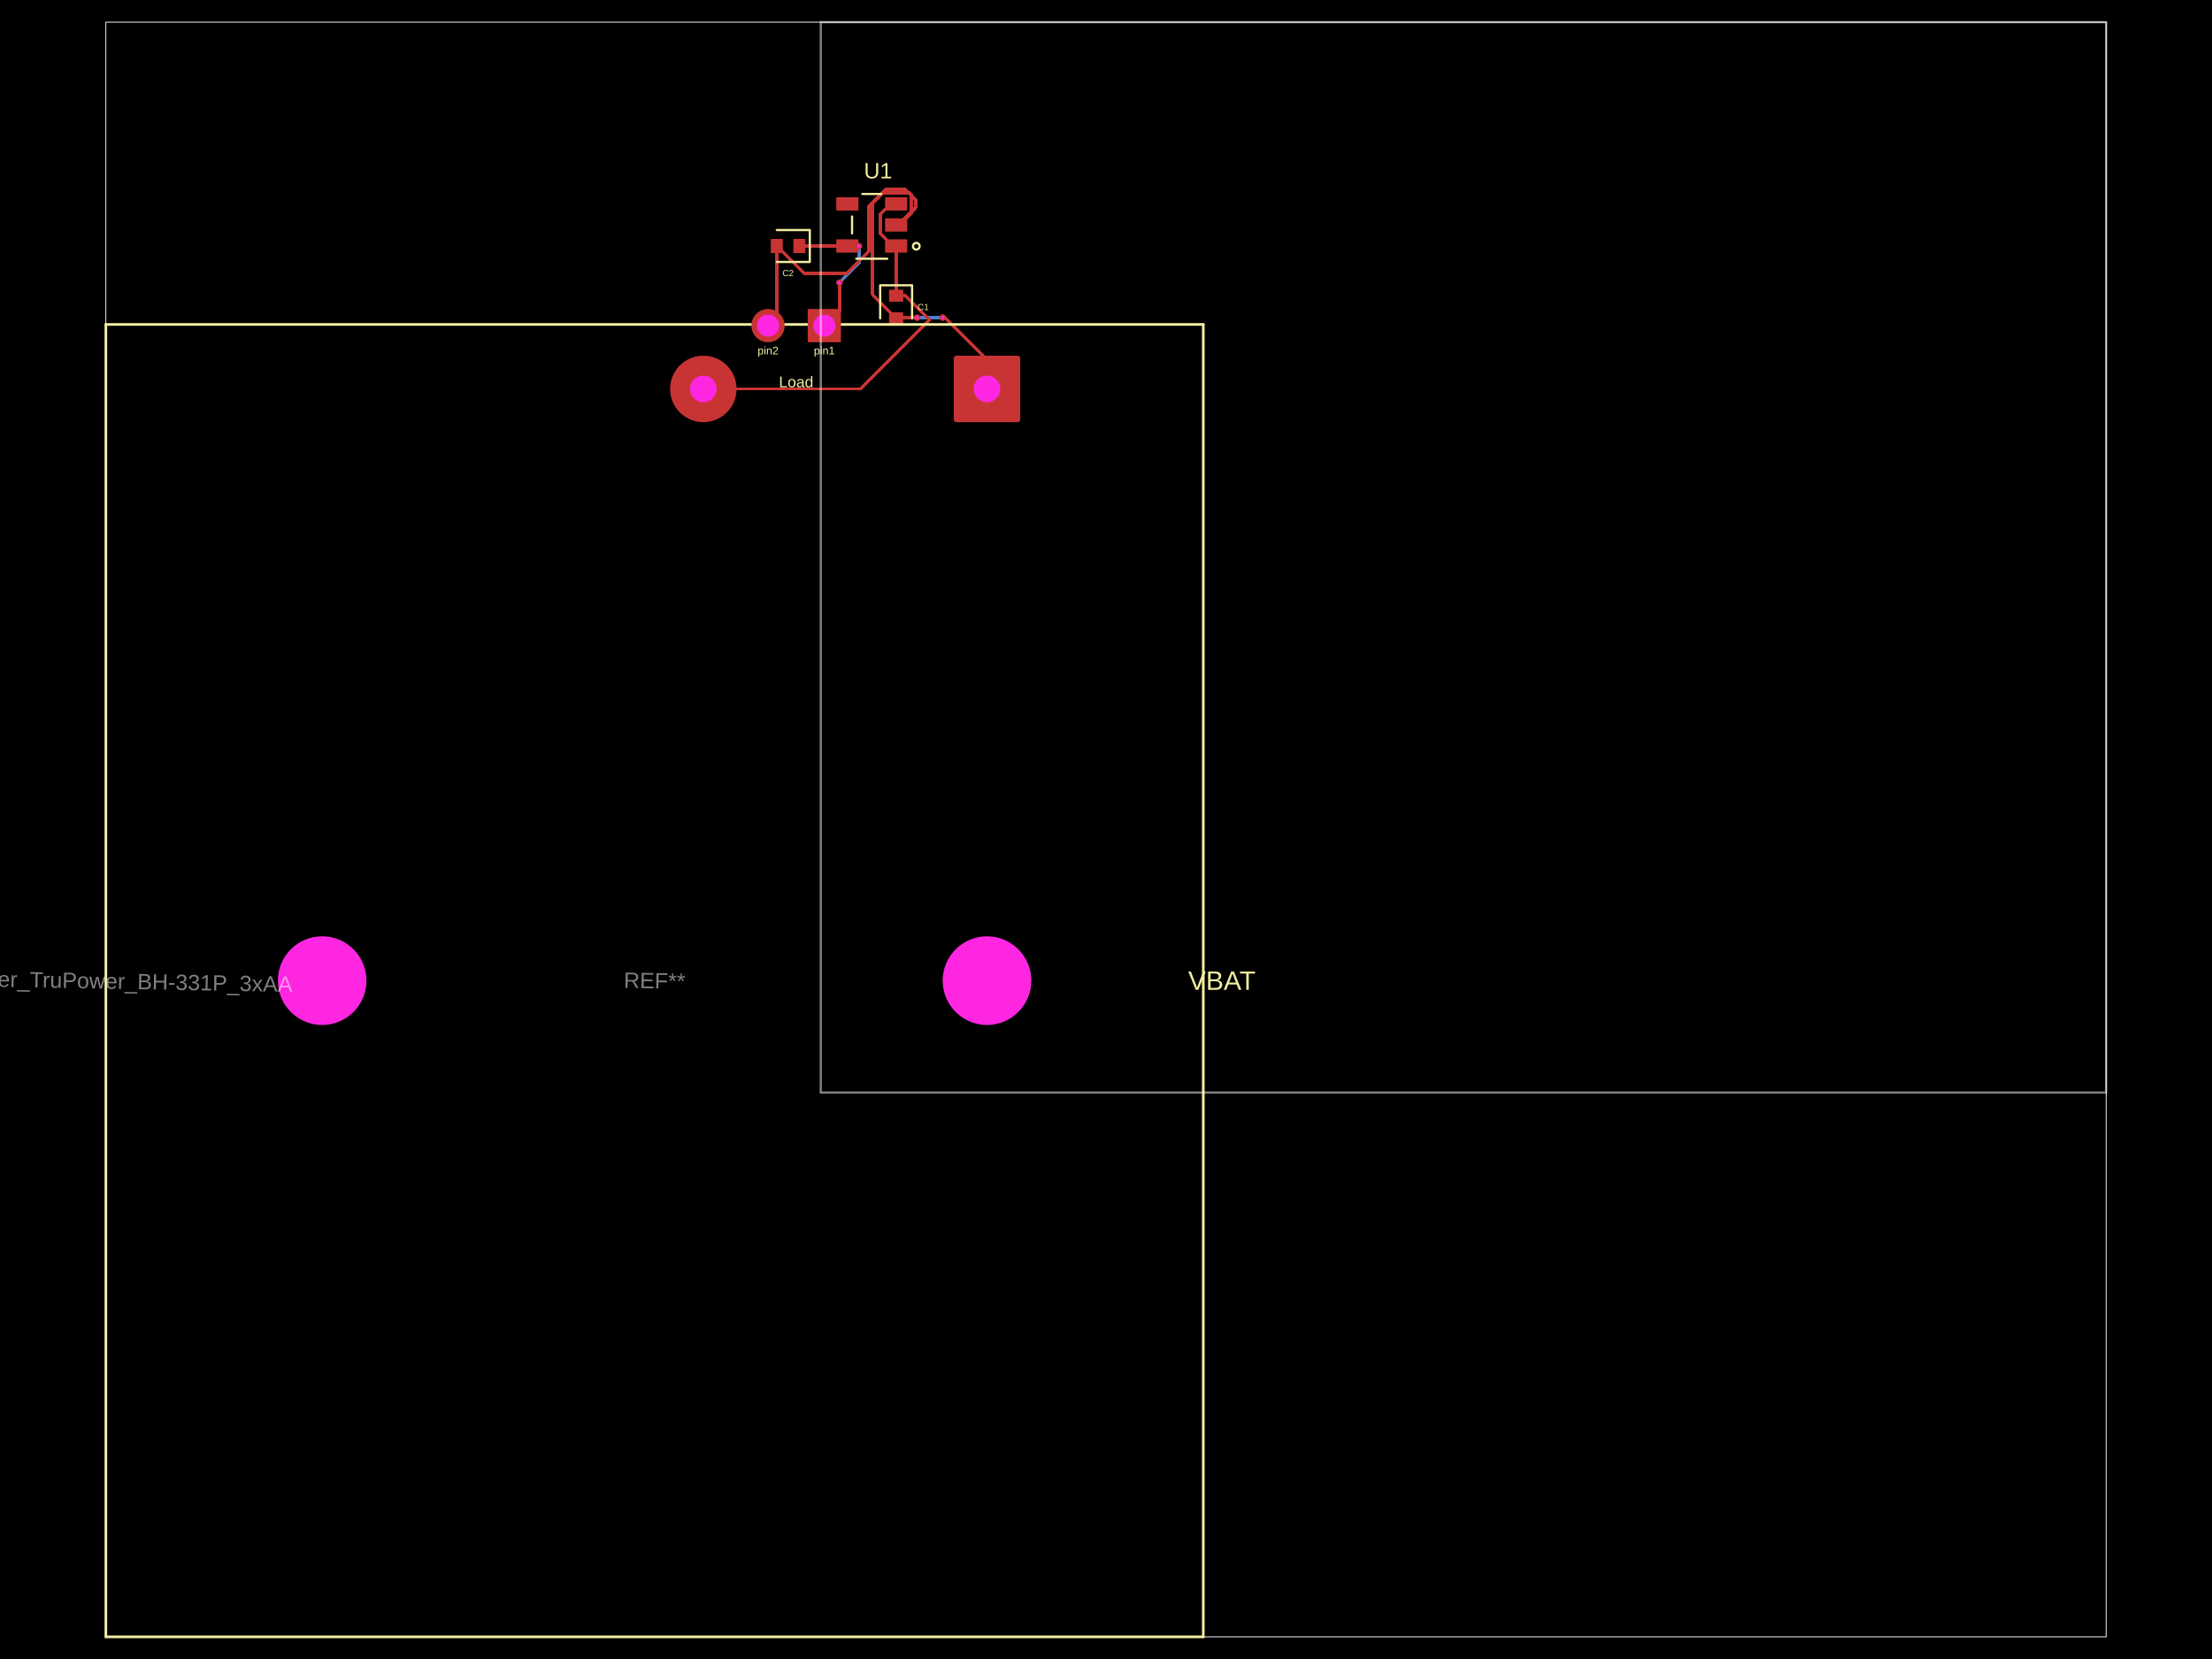
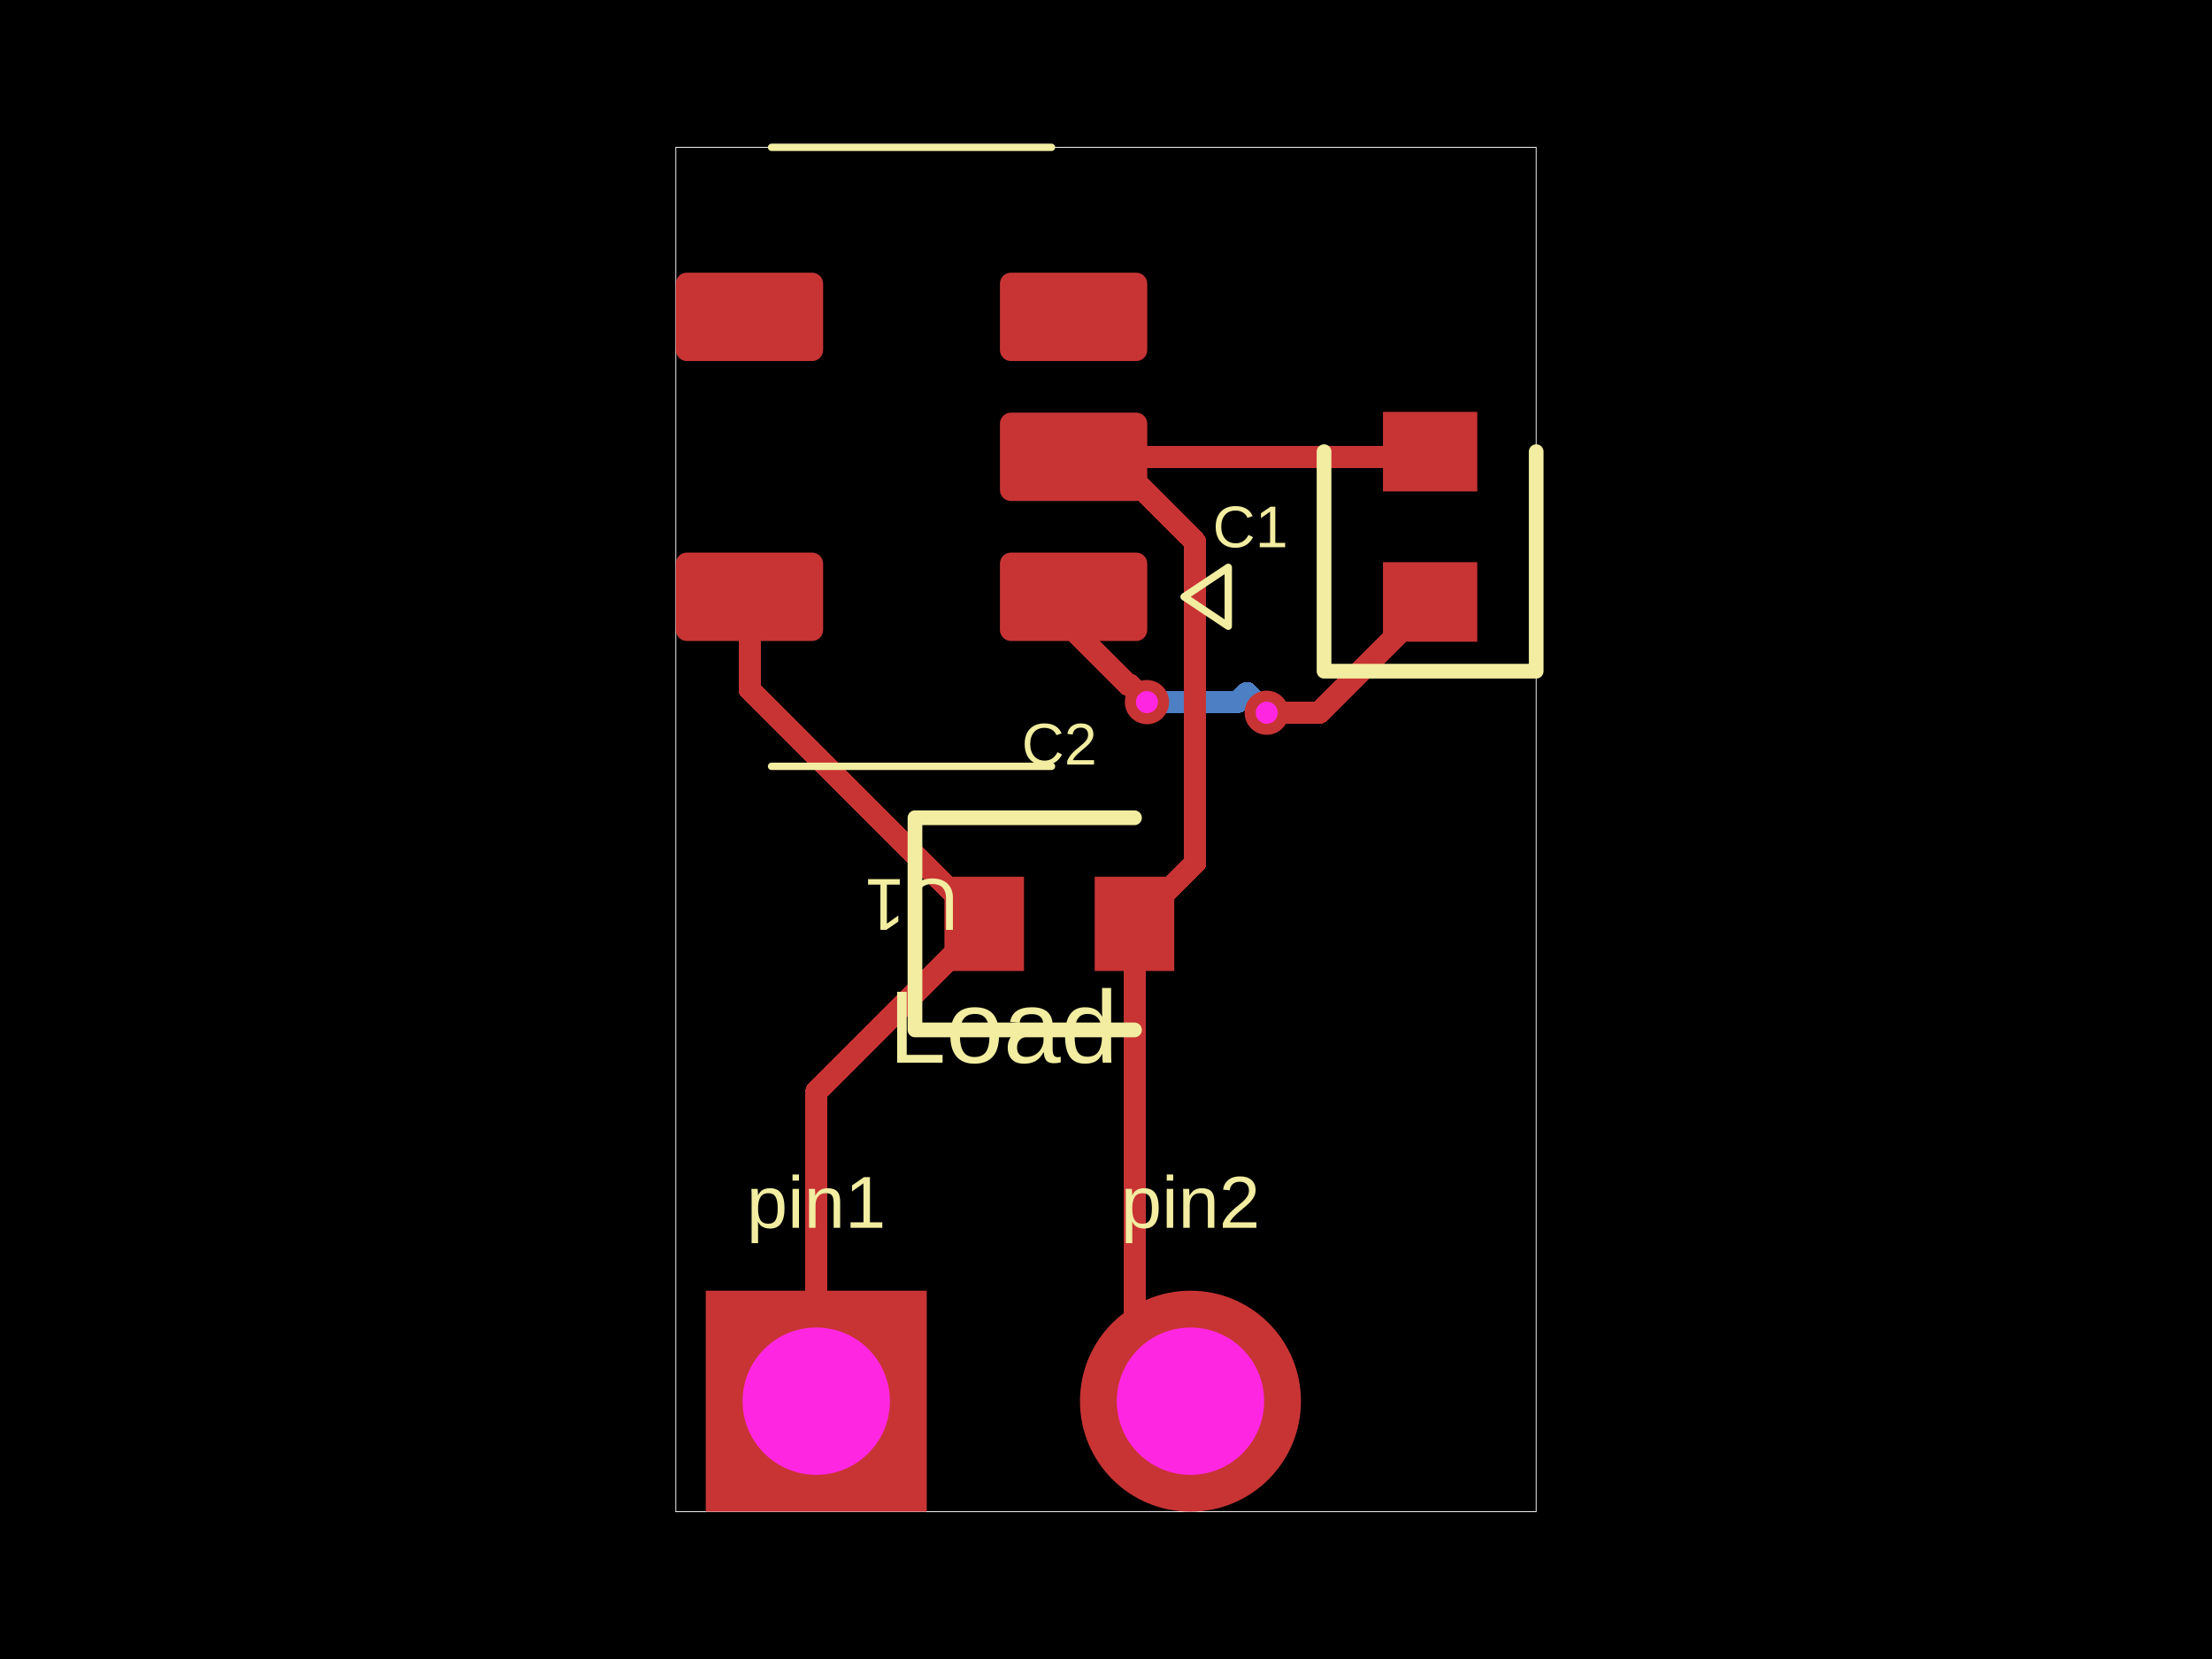
<svg xmlns="http://www.w3.org/2000/svg" width="800" height="600">
  <style />
  <rect class="boundary" x="0" y="0" fill="#000" width="800" height="600" data-type="pcb_background" data-pcb-layer="global" />
-   <rect class="pcb-boundary" fill="none" stroke="#fff" stroke-width="0.3" x="38.285" y="8.015" width="723.43" height="583.97" data-type="pcb_boundary" data-pcb-layer="global" />
-   <path class="pcb-trace" stroke="rgb(77, 127, 196)" fill="none" d="M 340.962 114.87 L 333.072 114.87" stroke-width="1.202" stroke-linecap="round" stroke-linejoin="round" shape-rendering="crispEdges" data-type="pcb_trace" data-pcb-layer="bottom" />
-   <path class="pcb-trace" stroke="rgb(77, 127, 196)" fill="none" d="M 333.072 114.87 L 332.989 114.953" stroke-width="1.202" stroke-linecap="round" stroke-linejoin="round" shape-rendering="crispEdges" data-type="pcb_trace" data-pcb-layer="bottom" />
-   <path class="pcb-trace" stroke="rgb(77, 127, 196)" fill="none" d="M 332.989 114.953 L 331.747 114.953" stroke-width="1.202" stroke-linecap="round" stroke-linejoin="round" shape-rendering="crispEdges" data-type="pcb_trace" data-pcb-layer="bottom" />
-   <path class="pcb-trace" stroke="rgb(77, 127, 196)" fill="none" d="M 331.747 114.953 L 331.68 114.886" stroke-width="1.202" stroke-linecap="round" stroke-linejoin="round" shape-rendering="crispEdges" data-type="pcb_trace" data-pcb-layer="bottom" />
-   <path class="pcb-trace" stroke="rgb(77, 127, 196)" fill="none" d="M 310.665 89.03 L 310.665 95.17" stroke-width="1.202" stroke-linecap="round" stroke-linejoin="round" shape-rendering="crispEdges" data-type="pcb_trace" data-pcb-layer="bottom" />
-   <path class="pcb-trace" stroke="rgb(77, 127, 196)" fill="none" d="M 310.665 95.17 L 303.685 102.149" stroke-width="1.202" stroke-linecap="round" stroke-linejoin="round" shape-rendering="crispEdges" data-type="pcb_trace" data-pcb-layer="bottom" />
-   <path class="pcb-trace" stroke="rgb(77, 127, 196)" fill="none" d="M 303.685 102.149 L 303.596 102.239" stroke-width="1.202" stroke-linecap="round" stroke-linejoin="round" shape-rendering="crispEdges" data-type="pcb_trace" data-pcb-layer="bottom" />
-   <rect class="pcb-pad" fill="rgb(200, 52, 52)" x="320.091" y="78.948" width="8.015" height="4.809" data-type="pcb_smtpad" data-pcb-layer="top" />
-   <rect class="pcb-pad" fill="rgb(200, 52, 52)" x="320.091" y="71.334" width="8.015" height="4.809" data-type="pcb_smtpad" data-pcb-layer="top" />
-   <rect class="pcb-pad" fill="rgb(200, 52, 52)" x="320.091" y="86.56" width="8.015" height="4.809" data-type="pcb_smtpad" data-pcb-layer="top" />
-   <rect class="pcb-pad" fill="rgb(200, 52, 52)" x="302.457" y="71.332" width="8.015" height="4.809" data-type="pcb_smtpad" data-pcb-layer="top" />
-   <rect class="pcb-pad" fill="rgb(200, 52, 52)" x="302.457" y="86.562" width="8.015" height="4.809" data-type="pcb_smtpad" data-pcb-layer="top" />
-   <rect class="pcb-pad" fill="rgb(200, 52, 52)" x="321.534" y="104.78" width="5.13" height="4.328" data-type="pcb_smtpad" data-pcb-layer="top" />
-   <rect class="pcb-pad" fill="rgb(200, 52, 52)" x="321.534" y="112.956" width="5.13" height="4.328" data-type="pcb_smtpad" data-pcb-layer="top" />
-   <rect class="pcb-pad" fill="rgb(200, 52, 52)" x="286.944" y="86.402" width="4.328" height="5.13" data-type="pcb_smtpad" data-pcb-layer="top" />
-   <rect class="pcb-pad" fill="rgb(200, 52, 52)" x="278.769" y="86.402" width="4.328" height="5.13" data-type="pcb_smtpad" data-pcb-layer="top" />
-   <path class="pcb-trace" stroke="rgb(200, 52, 52)" fill="none" d="M 280.933 88.967 L 280.933 114.604" stroke-width="1.202" stroke-linecap="round" stroke-linejoin="round" shape-rendering="crispEdges" data-type="pcb_trace" data-pcb-layer="top" />
-   <path class="pcb-trace" stroke="rgb(200, 52, 52)" fill="none" d="M 280.933 114.604 L 277.772 117.765" stroke-width="1.202" stroke-linecap="round" stroke-linejoin="round" shape-rendering="crispEdges" data-type="pcb_trace" data-pcb-layer="top" />
-   <path class="pcb-trace" stroke="rgb(200, 52, 52)" fill="none" d="M 324.099 81.353 L 325.348 81.353" stroke-width="1.202" stroke-linecap="round" stroke-linejoin="round" shape-rendering="crispEdges" data-type="pcb_trace" data-pcb-layer="top" />
-   <path class="pcb-trace" stroke="rgb(200, 52, 52)" fill="none" d="M 325.348 81.353 L 328.715 77.986" stroke-width="1.202" stroke-linecap="round" stroke-linejoin="round" shape-rendering="crispEdges" data-type="pcb_trace" data-pcb-layer="top" />
-   <path class="pcb-trace" stroke="rgb(200, 52, 52)" fill="none" d="M 328.715 77.986 L 329.518 77.183" stroke-width="1.202" stroke-linecap="round" stroke-linejoin="round" shape-rendering="crispEdges" data-type="pcb_trace" data-pcb-layer="top" />
-   <path class="pcb-trace" stroke="rgb(200, 52, 52)" fill="none" d="M 329.518 77.183 L 329.518 70.31" stroke-width="1.202" stroke-linecap="round" stroke-linejoin="round" shape-rendering="crispEdges" data-type="pcb_trace" data-pcb-layer="top" />
-   <path class="pcb-trace" stroke="rgb(200, 52, 52)" fill="none" d="M 329.518 70.31 L 328.983 69.774" stroke-width="1.202" stroke-linecap="round" stroke-linejoin="round" shape-rendering="crispEdges" data-type="pcb_trace" data-pcb-layer="top" />
-   <path class="pcb-trace" stroke="rgb(200, 52, 52)" fill="none" d="M 328.983 69.774 L 319.638 69.774" stroke-width="1.202" stroke-linecap="round" stroke-linejoin="round" shape-rendering="crispEdges" data-type="pcb_trace" data-pcb-layer="top" />
-   <path class="pcb-trace" stroke="rgb(200, 52, 52)" fill="none" d="M 319.638 69.774 L 319.448 69.774" stroke-width="1.202" stroke-linecap="round" stroke-linejoin="round" shape-rendering="crispEdges" data-type="pcb_trace" data-pcb-layer="top" />
-   <path class="pcb-trace" stroke="rgb(200, 52, 52)" fill="none" d="M 319.448 69.774 L 315.635 73.587" stroke-width="1.202" stroke-linecap="round" stroke-linejoin="round" shape-rendering="crispEdges" data-type="pcb_trace" data-pcb-layer="top" />
-   <path class="pcb-trace" stroke="rgb(200, 52, 52)" fill="none" d="M 315.635 73.587 L 315.635 106.656" stroke-width="1.202" stroke-linecap="round" stroke-linejoin="round" shape-rendering="crispEdges" data-type="pcb_trace" data-pcb-layer="top" />
-   <path class="pcb-trace" stroke="rgb(200, 52, 52)" fill="none" d="M 315.635 106.656 L 324.099 115.12" stroke-width="1.202" stroke-linecap="round" stroke-linejoin="round" shape-rendering="crispEdges" data-type="pcb_trace" data-pcb-layer="top" />
-   <path class="pcb-trace" stroke="rgb(200, 52, 52)" fill="none" d="M 356.96 140.663 L 356.96 130.027" stroke-width="1.202" stroke-linecap="round" stroke-linejoin="round" shape-rendering="crispEdges" data-type="pcb_trace" data-pcb-layer="top" />
-   <path class="pcb-trace" stroke="rgb(200, 52, 52)" fill="none" d="M 356.96 130.027 L 341.879 114.946" stroke-width="1.202" stroke-linecap="round" stroke-linejoin="round" shape-rendering="crispEdges" data-type="pcb_trace" data-pcb-layer="top" />
-   <path class="pcb-trace" stroke="rgb(200, 52, 52)" fill="none" d="M 341.879 114.946 L 341.037 114.946" stroke-width="1.202" stroke-linecap="round" stroke-linejoin="round" shape-rendering="crispEdges" data-type="pcb_trace" data-pcb-layer="top" />
-   <path class="pcb-trace" stroke="rgb(200, 52, 52)" fill="none" d="M 341.037 114.946 L 340.962 114.87" stroke-width="1.202" stroke-linecap="round" stroke-linejoin="round" shape-rendering="crispEdges" data-type="pcb_trace" data-pcb-layer="top" />
-   <path class="pcb-trace" stroke="rgb(200, 52, 52)" fill="none" d="M 331.68 114.886 L 324.332 114.886" stroke-width="1.202" stroke-linecap="round" stroke-linejoin="round" shape-rendering="crispEdges" data-type="pcb_trace" data-pcb-layer="top" />
-   <path class="pcb-trace" stroke="rgb(200, 52, 52)" fill="none" d="M 324.332 114.886 L 324.099 115.12" stroke-width="1.202" stroke-linecap="round" stroke-linejoin="round" shape-rendering="crispEdges" data-type="pcb_trace" data-pcb-layer="top" />
-   <path class="pcb-trace" stroke="rgb(200, 52, 52)" fill="none" d="M 324.099 81.353 L 324.882 81.353" stroke-width="1.202" stroke-linecap="round" stroke-linejoin="round" shape-rendering="crispEdges" data-type="pcb_trace" data-pcb-layer="top" />
-   <path class="pcb-trace" stroke="rgb(200, 52, 52)" fill="none" d="M 324.882 81.353 L 331.157 75.078" stroke-width="1.202" stroke-linecap="round" stroke-linejoin="round" shape-rendering="crispEdges" data-type="pcb_trace" data-pcb-layer="top" />
-   <path class="pcb-trace" stroke="rgb(200, 52, 52)" fill="none" d="M 331.157 75.078 L 331.157 72.215" stroke-width="1.202" stroke-linecap="round" stroke-linejoin="round" shape-rendering="crispEdges" data-type="pcb_trace" data-pcb-layer="top" />
-   <path class="pcb-trace" stroke="rgb(200, 52, 52)" fill="none" d="M 331.157 72.215 L 327.517 68.574" stroke-width="1.202" stroke-linecap="round" stroke-linejoin="round" shape-rendering="crispEdges" data-type="pcb_trace" data-pcb-layer="top" />
-   <path class="pcb-trace" stroke="rgb(200, 52, 52)" fill="none" d="M 327.517 68.574 L 320.223 68.574" stroke-width="1.202" stroke-linecap="round" stroke-linejoin="round" shape-rendering="crispEdges" data-type="pcb_trace" data-pcb-layer="top" />
-   <path class="pcb-trace" stroke="rgb(200, 52, 52)" fill="none" d="M 320.223 68.574 L 314.185 74.612" stroke-width="1.202" stroke-linecap="round" stroke-linejoin="round" shape-rendering="crispEdges" data-type="pcb_trace" data-pcb-layer="top" />
-   <path class="pcb-trace" stroke="rgb(200, 52, 52)" fill="none" d="M 314.185 74.612 L 314.185 90.846" stroke-width="1.202" stroke-linecap="round" stroke-linejoin="round" shape-rendering="crispEdges" data-type="pcb_trace" data-pcb-layer="top" />
-   <path class="pcb-trace" stroke="rgb(200, 52, 52)" fill="none" d="M 314.185 90.846 L 306.132 98.898" stroke-width="1.202" stroke-linecap="round" stroke-linejoin="round" shape-rendering="crispEdges" data-type="pcb_trace" data-pcb-layer="top" />
-   <path class="pcb-trace" stroke="rgb(200, 52, 52)" fill="none" d="M 306.132 98.898 L 290.862 98.898" stroke-width="1.202" stroke-linecap="round" stroke-linejoin="round" shape-rendering="crispEdges" data-type="pcb_trace" data-pcb-layer="top" />
-   <path class="pcb-trace" stroke="rgb(200, 52, 52)" fill="none" d="M 290.862 98.898 L 280.93 88.966" stroke-width="1.202" stroke-linecap="round" stroke-linejoin="round" shape-rendering="crispEdges" data-type="pcb_trace" data-pcb-layer="top" />
-   <path class="pcb-trace" stroke="rgb(200, 52, 52)" fill="none" d="M 289.108 88.967 L 306.465 88.967" stroke-width="1.202" stroke-linecap="round" stroke-linejoin="round" shape-rendering="crispEdges" data-type="pcb_trace" data-pcb-layer="top" />
-   <path class="pcb-trace" stroke="rgb(200, 52, 52)" fill="none" d="M 306.465 88.967 L 310.472 88.967" stroke-width="1.202" stroke-linecap="round" stroke-linejoin="round" shape-rendering="crispEdges" data-type="pcb_trace" data-pcb-layer="top" />
-   <path class="pcb-trace" stroke="rgb(200, 52, 52)" fill="none" d="M 310.472 88.967 L 310.602 88.967" stroke-width="1.202" stroke-linecap="round" stroke-linejoin="round" shape-rendering="crispEdges" data-type="pcb_trace" data-pcb-layer="top" />
-   <path class="pcb-trace" stroke="rgb(200, 52, 52)" fill="none" d="M 310.602 88.967 L 310.665 89.03" stroke-width="1.202" stroke-linecap="round" stroke-linejoin="round" shape-rendering="crispEdges" data-type="pcb_trace" data-pcb-layer="top" />
-   <path class="pcb-trace" stroke="rgb(200, 52, 52)" fill="none" d="M 303.596 102.239 L 303.596 112.298" stroke-width="1.202" stroke-linecap="round" stroke-linejoin="round" shape-rendering="crispEdges" data-type="pcb_trace" data-pcb-layer="top" />
-   <path class="pcb-trace" stroke="rgb(200, 52, 52)" fill="none" d="M 303.596 112.298 L 298.13 117.764" stroke-width="1.202" stroke-linecap="round" stroke-linejoin="round" shape-rendering="crispEdges" data-type="pcb_trace" data-pcb-layer="top" />
-   <path class="pcb-trace" stroke="rgb(200, 52, 52)" fill="none" d="M 324.099 88.965 L 322.975 88.965" stroke-width="1.202" stroke-linecap="round" stroke-linejoin="round" shape-rendering="crispEdges" data-type="pcb_trace" data-pcb-layer="top" />
-   <path class="pcb-trace" stroke="rgb(200, 52, 52)" fill="none" d="M 322.975 88.965 L 318.29 84.28" stroke-width="1.202" stroke-linecap="round" stroke-linejoin="round" shape-rendering="crispEdges" data-type="pcb_trace" data-pcb-layer="top" />
-   <path class="pcb-trace" stroke="rgb(200, 52, 52)" fill="none" d="M 318.29 84.28 L 318.29 77.548" stroke-width="1.202" stroke-linecap="round" stroke-linejoin="round" shape-rendering="crispEdges" data-type="pcb_trace" data-pcb-layer="top" />
-   <path class="pcb-trace" stroke="rgb(200, 52, 52)" fill="none" d="M 318.29 77.548 L 322.101 73.738" stroke-width="1.202" stroke-linecap="round" stroke-linejoin="round" shape-rendering="crispEdges" data-type="pcb_trace" data-pcb-layer="top" />
-   <path class="pcb-trace" stroke="rgb(200, 52, 52)" fill="none" d="M 322.101 73.738 L 324.098 73.738" stroke-width="1.202" stroke-linecap="round" stroke-linejoin="round" shape-rendering="crispEdges" data-type="pcb_trace" data-pcb-layer="top" />
-   <path class="pcb-trace" stroke="rgb(200, 52, 52)" fill="none" d="M 324.099 106.945 L 324.099 88.967" stroke-width="1.202" stroke-linecap="round" stroke-linejoin="round" shape-rendering="crispEdges" data-type="pcb_trace" data-pcb-layer="top" />
-   <path class="pcb-trace" stroke="rgb(200, 52, 52)" fill="none" d="M 324.099 88.967 L 324.098 88.966" stroke-width="1.202" stroke-linecap="round" stroke-linejoin="round" shape-rendering="crispEdges" data-type="pcb_trace" data-pcb-layer="top" />
-   <path class="pcb-trace" stroke="rgb(200, 52, 52)" fill="none" d="M 254.368 140.663 L 311.216 140.663" stroke-width="1.202" stroke-linecap="round" stroke-linejoin="round" shape-rendering="crispEdges" data-type="pcb_trace" data-pcb-layer="top" />
-   <path class="pcb-trace" stroke="rgb(200, 52, 52)" fill="none" d="M 311.216 140.663 L 336.193 115.685" stroke-width="1.202" stroke-linecap="round" stroke-linejoin="round" shape-rendering="crispEdges" data-type="pcb_trace" data-pcb-layer="top" />
-   <path class="pcb-trace" stroke="rgb(200, 52, 52)" fill="none" d="M 336.193 115.685 L 327.453 106.945" stroke-width="1.202" stroke-linecap="round" stroke-linejoin="round" shape-rendering="crispEdges" data-type="pcb_trace" data-pcb-layer="top" />
-   <path class="pcb-trace" stroke="rgb(200, 52, 52)" fill="none" d="M 327.453 106.945 L 324.099 106.945" stroke-width="1.202" stroke-linecap="round" stroke-linejoin="round" shape-rendering="crispEdges" data-type="pcb_trace" data-pcb-layer="top" />
-   <path class="pcb-silkscreen pcb-silkscreen-top" d="M 309.684 93.566 L 320.881 93.567" fill="none" stroke="#f2eda1" stroke-width="0.801" stroke-linecap="round" stroke-linejoin="round" data-pcb-component-id="pcb_component_0" data-pcb-silkscreen-path-id="pcb_silkscreen_path_0" data-type="pcb_silkscreen_path" data-pcb-layer="top" />
-   <path class="pcb-silkscreen pcb-silkscreen-top" d="M 311.897 70.155 L 318.667 70.155" fill="none" stroke="#f2eda1" stroke-width="0.801" stroke-linecap="round" stroke-linejoin="round" data-pcb-component-id="pcb_component_0" data-pcb-silkscreen-path-id="pcb_silkscreen_path_1" data-type="pcb_silkscreen_path" data-pcb-layer="top" />
-   <path class="pcb-silkscreen pcb-silkscreen-top" d="M 308.157 84.405 L 308.157 78.298" fill="none" stroke="#f2eda1" stroke-width="0.801" stroke-linecap="round" stroke-linejoin="round" data-pcb-component-id="pcb_component_0" data-pcb-silkscreen-path-id="pcb_silkscreen_path_2" data-type="pcb_silkscreen_path" data-pcb-layer="top" />
-   <path class="pcb-silkscreen pcb-silkscreen-top" d="M 332.595 89.048 L 332.554 89.359 L 332.434 89.65 L 332.243 89.899 L 331.993 90.09 L 331.703 90.21 L 331.392 90.251 L 331.08 90.21 L 330.79 90.09 L 330.541 89.899 L 330.35 89.65 L 330.23 89.359 L 330.189 89.048 L 330.23 88.737 L 330.35 88.446 L 330.541 88.197 L 330.79 88.006 L 331.08 87.886 L 331.392 87.845 L 331.703 87.886 L 331.993 88.006 L 332.243 88.197 L 332.434 88.446 L 332.554 88.737 L 332.595 89.048 Z" fill="none" stroke="#f2eda1" stroke-width="0.801" stroke-linecap="round" stroke-linejoin="round" data-pcb-component-id="pcb_component_0" data-pcb-silkscreen-path-id="pcb_silkscreen_path_3" data-type="pcb_silkscreen_path" data-pcb-layer="top" />
-   <text x="0" y="0" dx="0" dy="0" fill="#f2eda1" font-family="Arial, sans-serif" font-size="8.015" text-anchor="middle" dominant-baseline="central" transform="matrix(1,0,0,1,317.5579,61.72571)" class="pcb-silkscreen-text pcb-silkscreen-top" data-pcb-silkscreen-text-id="pcb_silkscreen_text_0" stroke="none" data-type="pcb_silkscreen_text" data-pcb-layer="top">U1</text>
-   <path class="pcb-silkscreen pcb-silkscreen-top" d="M 329.87 115.12 L 329.87 103.177 L 318.328 103.177 L 318.328 115.12" fill="none" stroke="#f2eda1" stroke-width="0.801" stroke-linecap="round" stroke-linejoin="round" data-pcb-component-id="pcb_component_2" data-pcb-silkscreen-path-id="pcb_silkscreen_path_4" data-type="pcb_silkscreen_path" data-pcb-layer="top" />
-   <text x="0" y="0" dx="0" dy="0" fill="#f2eda1" font-family="Arial, sans-serif" font-size="3.206" text-anchor="middle" dominant-baseline="central" transform="matrix(1,0,0,1,333.8772,111.0321)" class="pcb-silkscreen-text pcb-silkscreen-top" data-pcb-silkscreen-text-id="pcb_silkscreen_text_1" stroke="none" data-type="pcb_silkscreen_text" data-pcb-layer="top">C1</text>
-   <path class="pcb-silkscreen pcb-silkscreen-top" d="M 280.933 94.738 L 292.875 94.738 L 292.875 83.196 L 280.933 83.196" fill="none" stroke="#f2eda1" stroke-width="0.801" stroke-linecap="round" stroke-linejoin="round" data-pcb-component-id="pcb_component_3" data-pcb-silkscreen-path-id="pcb_silkscreen_path_5" data-type="pcb_silkscreen_path" data-pcb-layer="top" />
-   <text x="0" y="0" dx="0" dy="0" fill="#f2eda1" font-family="Arial, sans-serif" font-size="3.206" text-anchor="middle" dominant-baseline="central" transform="matrix(1,0,0,1,285.0203,98.74502)" class="pcb-silkscreen-text pcb-silkscreen-top" data-pcb-silkscreen-text-id="pcb_silkscreen_text_2" stroke="none" data-type="pcb_silkscreen_text" data-pcb-layer="top">C2</text>
-   <text x="0" y="0" dx="0" dy="0" fill="#f2eda1" font-family="Arial, sans-serif" font-size="4.007" text-anchor="middle" dominant-baseline="central" transform="matrix(1,0,0,1,298.1304,126.7815)" class="pcb-silkscreen-text pcb-silkscreen-top" data-pcb-silkscreen-text-id="pcb_silkscreen_text_3" stroke="none" data-type="pcb_silkscreen_text" data-pcb-layer="top">pin1</text>
-   <text x="0" y="0" dx="0" dy="0" fill="#f2eda1" font-family="Arial, sans-serif" font-size="4.007" text-anchor="middle" dominant-baseline="central" transform="matrix(1,0,0,1,277.7724,126.7815)" class="pcb-silkscreen-text pcb-silkscreen-top" data-pcb-silkscreen-text-id="pcb_silkscreen_text_4" stroke="none" data-type="pcb_silkscreen_text" data-pcb-layer="top">pin2</text>
-   <text x="0" y="0" dx="0" dy="0" fill="#f2eda1" font-family="Arial, sans-serif" font-size="5.61" text-anchor="middle" dominant-baseline="central" transform="matrix(1,0,0,1,287.9514,138.1227)" class="pcb-silkscreen-text pcb-silkscreen-top" data-pcb-silkscreen-text-id="pcb_silkscreen_text_5" stroke="none" data-type="pcb_silkscreen_text" data-pcb-layer="top">Load</text>
-   <text x="0" y="0" dx="0" dy="0" fill="#f2eda1" font-family="Arial, sans-serif" font-size="9.618" text-anchor="middle" dominant-baseline="central" transform="matrix(1,0,0,1,441.9182,354.662)" class="pcb-silkscreen-text pcb-silkscreen-top" data-pcb-silkscreen-text-id="pcb_silkscreen_text_6" stroke="none" data-type="pcb_silkscreen_text" data-pcb-layer="top">VBAT</text>
-   <path class="pcb-silkscreen pcb-silkscreen-top" d="M 435.186 117.339 L 435.186 591.985" fill="none" stroke="#f2eda1" stroke-width="0.962" stroke-linecap="round" stroke-linejoin="round" data-pcb-component-id="pcb_component_1" data-pcb-silkscreen-path-id="pcb_silkscreen_path_6" data-type="pcb_silkscreen_path" data-pcb-layer="top" />
-   <path class="pcb-silkscreen pcb-silkscreen-top" d="M 38.285 117.339 L 435.186 117.339" fill="none" stroke="#f2eda1" stroke-width="0.962" stroke-linecap="round" stroke-linejoin="round" data-pcb-component-id="pcb_component_1" data-pcb-silkscreen-path-id="pcb_silkscreen_path_7" data-type="pcb_silkscreen_path" data-pcb-layer="top" />
-   <path class="pcb-silkscreen pcb-silkscreen-top" d="M 435.186 591.985 L 38.285 591.985" fill="none" stroke="#f2eda1" stroke-width="0.962" stroke-linecap="round" stroke-linejoin="round" data-pcb-component-id="pcb_component_1" data-pcb-silkscreen-path-id="pcb_silkscreen_path_8" data-type="pcb_silkscreen_path" data-pcb-layer="top" />
-   <path class="pcb-silkscreen pcb-silkscreen-top" d="M 38.285 591.985 L 38.285 117.339" fill="none" stroke="#f2eda1" stroke-width="0.962" stroke-linecap="round" stroke-linejoin="round" data-pcb-component-id="pcb_component_1" data-pcb-silkscreen-path-id="pcb_silkscreen_path_9" data-type="pcb_silkscreen_path" data-pcb-layer="top" />
-   <g data-type="pcb_plated_hole" data-pcb-layer="through">
-     <rect class="pcb-hole-outer-pad" fill="rgb(200, 52, 52)" x="292.119" y="111.753" width="12.022" height="12.022" data-type="pcb_plated_hole" data-pcb-layer="top" />
-     <circle class="pcb-hole-inner" fill="#FF26E2" cx="298.13" cy="117.765" r="4.007" data-type="pcb_plated_hole_drill" data-pcb-layer="drill" />
+   <rect class="pcb-boundary" fill="none" stroke="#fff" stroke-width="0.3" x="244.416" y="53.282" width="311.169" height="493.435" data-type="pcb_boundary" data-pcb-layer="global" />
+   <path class="pcb-trace" stroke="rgb(77, 127, 196)" fill="none" d="M 458.131 257.768 L 450.944 250.58" stroke-width="7.992" stroke-linecap="round" stroke-linejoin="round" shape-rendering="crispEdges" data-type="pcb_trace" data-pcb-layer="bottom" />
+   <path class="pcb-trace" stroke="rgb(77, 127, 196)" fill="none" d="M 450.944 250.58 L 447.593 253.931" stroke-width="7.992" stroke-linecap="round" stroke-linejoin="round" shape-rendering="crispEdges" data-type="pcb_trace" data-pcb-layer="bottom" />
+   <path class="pcb-trace" stroke="rgb(77, 127, 196)" fill="none" d="M 447.593 253.931 L 414.812 253.931" stroke-width="7.992" stroke-linecap="round" stroke-linejoin="round" shape-rendering="crispEdges" data-type="pcb_trace" data-pcb-layer="bottom" />
+   <rect class="pcb-pad" fill="rgb(200, 52, 52)" x="-26.641" y="-15.985" width="53.282" height="31.969" transform="translate(388.2779 215.8344) rotate(-180)" data-type="pcb_smtpad" data-pcb-layer="top" data-pad-name="U1.IN" rx="3.996" ry="3.996" />
+   <rect class="pcb-pad" fill="rgb(200, 52, 52)" x="-26.641" y="-15.985" width="53.282" height="31.969" transform="translate(388.2779 165.2162) rotate(-180)" data-type="pcb_smtpad" data-pcb-layer="top" data-pad-name="U1.GND" data-pad-net-name="GND" rx="3.996" ry="3.996" />
+   <rect class="pcb-pad" fill="rgb(200, 52, 52)" x="-26.641" y="-15.985" width="53.282" height="31.969" transform="translate(388.2779 114.598) rotate(-180)" data-type="pcb_smtpad" data-pcb-layer="top" data-pad-name="U1.EN" rx="3.996" ry="3.996" />
+   <rect class="pcb-pad" fill="rgb(200, 52, 52)" x="-26.641" y="-15.985" width="53.282" height="31.969" transform="translate(271.0568 114.598) rotate(-180)" data-type="pcb_smtpad" data-pcb-layer="top" data-pad-name="U1.NC" rx="3.996" ry="3.996" />
+   <rect class="pcb-pad" fill="rgb(200, 52, 52)" x="-26.641" y="-15.985" width="53.282" height="31.969" transform="translate(271.0568 215.8344) rotate(-180)" data-type="pcb_smtpad" data-pcb-layer="top" data-pad-name="U1.OUT" rx="3.996" ry="3.996" />
+   <rect class="pcb-pad" fill="rgb(200, 52, 52)" x="500.171" y="203.313" width="34.101" height="28.772" data-type="pcb_smtpad" data-pcb-layer="top" data-pad-name="C1.pin1" />
+   <rect class="pcb-pad" fill="rgb(200, 52, 52)" x="500.171" y="148.965" width="34.101" height="28.772" data-type="pcb_smtpad" data-pcb-layer="top" data-pad-name="C1.pin2" data-pad-net-name="GND" />
+   <rect class="pcb-pad" fill="rgb(200, 52, 52)" x="341.567" y="317.071" width="28.772" height="34.101" data-type="pcb_smtpad" data-pcb-layer="top" data-pad-name="C2.pin1" />
+   <rect class="pcb-pad" fill="rgb(200, 52, 52)" x="395.915" y="317.071" width="28.772" height="34.101" data-type="pcb_smtpad" data-pcb-layer="top" data-pad-name="C2.pin2" data-pad-net-name="GND" />
+   <path class="pcb-trace" stroke="rgb(200, 52, 52)" fill="none" d="M 388.278 165.216 L 515.356 165.216" stroke-width="7.992" stroke-linecap="round" stroke-linejoin="round" shape-rendering="crispEdges" data-type="pcb_trace" data-pcb-layer="top" />
+   <path class="pcb-trace" stroke="rgb(200, 52, 52)" fill="none" d="M 515.356 165.216 L 517.221 163.351" stroke-width="7.992" stroke-linecap="round" stroke-linejoin="round" shape-rendering="crispEdges" data-type="pcb_trace" data-pcb-layer="top" />
+   <path class="pcb-trace" stroke="rgb(200, 52, 52)" fill="none" d="M 388.278 165.216 L 401.518 165.216" stroke-width="7.992" stroke-linecap="round" stroke-linejoin="round" shape-rendering="crispEdges" data-type="pcb_trace" data-pcb-layer="top" />
+   <path class="pcb-trace" stroke="rgb(200, 52, 52)" fill="none" d="M 401.518 165.216 L 429.821 193.519" stroke-width="7.992" stroke-linecap="round" stroke-linejoin="round" shape-rendering="crispEdges" data-type="pcb_trace" data-pcb-layer="top" />
+   <path class="pcb-trace" stroke="rgb(200, 52, 52)" fill="none" d="M 429.821 193.519 L 432.234 195.932" stroke-width="7.992" stroke-linecap="round" stroke-linejoin="round" shape-rendering="crispEdges" data-type="pcb_trace" data-pcb-layer="top" />
+   <path class="pcb-trace" stroke="rgb(200, 52, 52)" fill="none" d="M 432.234 195.932 L 432.234 303.283" stroke-width="7.992" stroke-linecap="round" stroke-linejoin="round" shape-rendering="crispEdges" data-type="pcb_trace" data-pcb-layer="top" />
+   <path class="pcb-trace" stroke="rgb(200, 52, 52)" fill="none" d="M 432.234 303.283 L 432.234 312.17" stroke-width="7.992" stroke-linecap="round" stroke-linejoin="round" shape-rendering="crispEdges" data-type="pcb_trace" data-pcb-layer="top" />
+   <path class="pcb-trace" stroke="rgb(200, 52, 52)" fill="none" d="M 432.234 312.17 L 410.301 334.121" stroke-width="7.992" stroke-linecap="round" stroke-linejoin="round" shape-rendering="crispEdges" data-type="pcb_trace" data-pcb-layer="top" />
+   <path class="pcb-trace" stroke="rgb(200, 52, 52)" fill="none" d="M 410.301 334.121 L 410.301 486.526" stroke-width="7.992" stroke-linecap="round" stroke-linejoin="round" shape-rendering="crispEdges" data-type="pcb_trace" data-pcb-layer="top" />
+   <path class="pcb-trace" stroke="rgb(200, 52, 52)" fill="none" d="M 410.301 486.526 L 430.549 506.756" stroke-width="7.992" stroke-linecap="round" stroke-linejoin="round" shape-rendering="crispEdges" data-type="pcb_trace" data-pcb-layer="top" />
+   <path class="pcb-trace" stroke="rgb(200, 52, 52)" fill="none" d="M 355.953 334.121 L 271.057 249.242" stroke-width="7.992" stroke-linecap="round" stroke-linejoin="round" shape-rendering="crispEdges" data-type="pcb_trace" data-pcb-layer="top" />
+   <path class="pcb-trace" stroke="rgb(200, 52, 52)" fill="none" d="M 271.057 249.242 L 271.057 215.834" stroke-width="7.992" stroke-linecap="round" stroke-linejoin="round" shape-rendering="crispEdges" data-type="pcb_trace" data-pcb-layer="top" />
+   <path class="pcb-trace" stroke="rgb(200, 52, 52)" fill="none" d="M 355.953 334.121 L 295.211 394.845" stroke-width="7.992" stroke-linecap="round" stroke-linejoin="round" shape-rendering="crispEdges" data-type="pcb_trace" data-pcb-layer="top" />
+   <path class="pcb-trace" stroke="rgb(200, 52, 52)" fill="none" d="M 295.211 394.845 L 295.211 506.756" stroke-width="7.992" stroke-linecap="round" stroke-linejoin="round" shape-rendering="crispEdges" data-type="pcb_trace" data-pcb-layer="top" />
+   <path class="pcb-trace" stroke="rgb(200, 52, 52)" fill="none" d="M 517.221 217.699 L 477.153 257.768" stroke-width="7.992" stroke-linecap="round" stroke-linejoin="round" shape-rendering="crispEdges" data-type="pcb_trace" data-pcb-layer="top" />
+   <path class="pcb-trace" stroke="rgb(200, 52, 52)" fill="none" d="M 477.153 257.768 L 458.131 257.768" stroke-width="7.992" stroke-linecap="round" stroke-linejoin="round" shape-rendering="crispEdges" data-type="pcb_trace" data-pcb-layer="top" />
+   <path class="pcb-trace" stroke="rgb(200, 52, 52)" fill="none" d="M 414.812 253.931 L 408.526 247.644" stroke-width="7.992" stroke-linecap="round" stroke-linejoin="round" shape-rendering="crispEdges" data-type="pcb_trace" data-pcb-layer="top" />
+   <path class="pcb-trace" stroke="rgb(200, 52, 52)" fill="none" d="M 408.526 247.644 L 407.947 247.644" stroke-width="7.992" stroke-linecap="round" stroke-linejoin="round" shape-rendering="crispEdges" data-type="pcb_trace" data-pcb-layer="top" />
+   <path class="pcb-trace" stroke="rgb(200, 52, 52)" fill="none" d="M 407.947 247.644 L 388.278 227.976" stroke-width="7.992" stroke-linecap="round" stroke-linejoin="round" shape-rendering="crispEdges" data-type="pcb_trace" data-pcb-layer="top" />
+   <path class="pcb-trace" stroke="rgb(200, 52, 52)" fill="none" d="M 388.278 227.976 L 388.278 215.834" stroke-width="7.992" stroke-linecap="round" stroke-linejoin="round" shape-rendering="crispEdges" data-type="pcb_trace" data-pcb-layer="top" />
+   <text x="0" y="0" dx="0" dy="0" fill="#f2eda1" font-family="Arial, sans-serif" font-size="26.641" text-anchor="middle" dominant-baseline="central" transform="matrix(-1,-1.2246467991473532e-16,1.2246467991473532e-16,-1,329.6673,327.1945)" class="pcb-silkscreen-text pcb-silkscreen-top" data-pcb-silkscreen-text-id="pcb_silkscreen_text_0" stroke="none" data-type="pcb_silkscreen_text" data-pcb-layer="top">U1</text>
+   <path class="pcb-silkscreen pcb-silkscreen-top" d="M 380.286 277.15 L 279.049 277.15" fill="none" stroke="#f2eda1" stroke-width="2.664" stroke-linecap="round" stroke-linejoin="round" data-pcb-component-id="pcb_component_0" data-pcb-silkscreen-path-id="pcb_silkscreen_path_0" data-type="pcb_silkscreen_path" data-pcb-layer="top" />
+   <path class="pcb-silkscreen pcb-silkscreen-top" d="M 380.286 53.282 L 279.049 53.282" fill="none" stroke="#f2eda1" stroke-width="2.664" stroke-linecap="round" stroke-linejoin="round" data-pcb-component-id="pcb_component_0" data-pcb-silkscreen-path-id="pcb_silkscreen_path_1" data-type="pcb_silkscreen_path" data-pcb-layer="top" />
+   <path class="pcb-silkscreen pcb-silkscreen-top" d="M 428.24 215.834 L 444.224 226.491 L 444.224 205.178 L 428.24 215.834 Z" fill="none" stroke="#f2eda1" stroke-width="2.664" stroke-linecap="round" stroke-linejoin="round" data-pcb-component-id="pcb_component_0" data-pcb-silkscreen-path-id="pcb_silkscreen_path_2" data-type="pcb_silkscreen_path" data-pcb-layer="top" />
+   <path class="pcb-silkscreen pcb-silkscreen-top" d="M 478.858 163.351 L 478.858 242.742 L 555.584 242.742 L 555.584 163.351" fill="none" stroke="#f2eda1" stroke-width="5.328" stroke-linecap="round" stroke-linejoin="round" data-pcb-component-id="pcb_component_2" data-pcb-silkscreen-path-id="pcb_silkscreen_path_3" data-type="pcb_silkscreen_path" data-pcb-layer="top" />
+   <text x="0" y="0" dx="0" dy="0" fill="#f2eda1" font-family="Arial, sans-serif" font-size="21.313" text-anchor="middle" dominant-baseline="central" transform="matrix(1,0,0,1,452.2167,190.5253)" class="pcb-silkscreen-text pcb-silkscreen-top" data-pcb-silkscreen-text-id="pcb_silkscreen_text_1" stroke="none" data-type="pcb_silkscreen_text" data-pcb-layer="top">C1</text>
+   <path class="pcb-silkscreen pcb-silkscreen-top" d="M 410.301 295.758 L 330.911 295.758 L 330.911 372.484 L 410.301 372.484" fill="none" stroke="#f2eda1" stroke-width="5.328" stroke-linecap="round" stroke-linejoin="round" data-pcb-component-id="pcb_component_3" data-pcb-silkscreen-path-id="pcb_silkscreen_path_4" data-type="pcb_silkscreen_path" data-pcb-layer="top" />
+   <text x="0" y="0" dx="0" dy="0" fill="#f2eda1" font-family="Arial, sans-serif" font-size="21.313" text-anchor="middle" dominant-baseline="central" transform="matrix(1,0,0,1,383.1273,269.1167)" class="pcb-silkscreen-text pcb-silkscreen-top" data-pcb-silkscreen-text-id="pcb_silkscreen_text_2" stroke="none" data-type="pcb_silkscreen_text" data-pcb-layer="top">C2</text>
+   <text x="0" y="0" dx="0" dy="0" fill="#f2eda1" font-family="Arial, sans-serif" font-size="26.641" text-anchor="middle" dominant-baseline="central" transform="matrix(1,0,0,1,295.2114,434.8248)" class="pcb-silkscreen-text pcb-silkscreen-top" data-pcb-silkscreen-text-id="pcb_silkscreen_text_3" stroke="none" data-type="pcb_silkscreen_text" data-pcb-layer="top">pin1</text>
+   <text x="0" y="0" dx="0" dy="0" fill="#f2eda1" font-family="Arial, sans-serif" font-size="26.641" text-anchor="middle" dominant-baseline="central" transform="matrix(1,0,0,1,430.5485,434.8248)" class="pcb-silkscreen-text pcb-silkscreen-top" data-pcb-silkscreen-text-id="pcb_silkscreen_text_4" stroke="none" data-type="pcb_silkscreen_text" data-pcb-layer="top">pin2</text>
+   <text x="0" y="0" dx="0" dy="0" fill="#f2eda1" font-family="Arial, sans-serif" font-size="37.298" text-anchor="middle" dominant-baseline="central" transform="matrix(1,0,0,1,362.88,371.4188)" class="pcb-silkscreen-text pcb-silkscreen-top" data-pcb-silkscreen-text-id="pcb_silkscreen_text_5" stroke="none" data-type="pcb_silkscreen_text" data-pcb-layer="top">Load</text>
+   <g data-type="pcb_plated_hole" data-pcb-layer="through" data-pad-name="Load.pin1">
+     <rect class="pcb-hole-outer-pad" fill="rgb(200, 52, 52)" x="255.25" y="466.794" width="79.923" height="79.923" data-type="pcb_plated_hole" data-pcb-layer="top" />
+     <circle class="pcb-hole-inner" fill="#FF26E2" cx="295.211" cy="506.756" r="26.641" data-type="pcb_plated_hole_drill" data-pcb-layer="drill" />
  </g>
-   <g data-type="pcb_plated_hole" data-pcb-layer="through">
-     <circle class="pcb-hole-outer" fill="rgb(200, 52, 52)" cx="277.772" cy="117.765" r="6.011" data-type="pcb_plated_hole" data-pcb-layer="top" />
-     <circle class="pcb-hole-inner" fill="#FF26E2" cx="277.772" cy="117.765" r="4.007" data-type="pcb_plated_hole_drill" data-pcb-layer="drill" />
-   </g>
-   <g data-type="pcb_plated_hole" data-pcb-layer="through">
-     <rect class="pcb-hole-outer-pad" fill="rgb(200, 52, 52)" x="344.937" y="128.64" width="24.045" height="24.045" rx="1.002" ry="1.002" data-type="pcb_plated_hole" data-pcb-layer="top" />
-     <circle class="pcb-hole-inner" fill="#FF26E2" cx="356.96" cy="140.663" r="4.809" data-type="pcb_plated_hole_drill" data-pcb-layer="drill" />
-   </g>
-   <g data-type="pcb_plated_hole" data-pcb-layer="through">
-     <circle class="pcb-hole-outer" fill="rgb(200, 52, 52)" cx="254.368" cy="140.663" r="12.022" data-type="pcb_plated_hole" data-pcb-layer="top" />
-     <circle class="pcb-hole-inner" fill="#FF26E2" cx="254.368" cy="140.663" r="4.809" data-type="pcb_plated_hole_drill" data-pcb-layer="drill" />
+   <g data-type="pcb_plated_hole" data-pcb-layer="through" data-pad-name="Load.pin2" data-pad-net-name="GND">
+     <circle class="pcb-hole-outer" fill="rgb(200, 52, 52)" cx="430.549" cy="506.756" r="39.962" data-type="pcb_plated_hole" data-pcb-layer="top" />
+     <circle class="pcb-hole-inner" fill="#FF26E2" cx="430.549" cy="506.756" r="26.641" data-type="pcb_plated_hole_drill" data-pcb-layer="drill" />
  </g>
  <g data-type="pcb_via" data-pcb-layer="through">
-     <circle class="pcb-hole-outer" fill="rgb(200, 52, 52)" cx="340.962" cy="114.87" r="1.202" data-type="pcb_via" data-pcb-layer="top" />
-     <circle class="pcb-hole-inner" fill="#FF26E2" cx="340.962" cy="114.87" r="0.601" data-type="pcb_via" data-pcb-layer="drill" />
+     <circle class="pcb-hole-outer" fill="rgb(200, 52, 52)" cx="458.131" cy="257.768" r="7.992" data-type="pcb_via" data-pcb-layer="top" />
+     <circle class="pcb-hole-inner" fill="#FF26E2" cx="458.131" cy="257.768" r="3.996" data-type="pcb_via" data-pcb-layer="drill" />
  </g>
  <g data-type="pcb_via" data-pcb-layer="through">
-     <circle class="pcb-hole-outer" fill="rgb(200, 52, 52)" cx="331.68" cy="114.886" r="1.202" data-type="pcb_via" data-pcb-layer="top" />
-     <circle class="pcb-hole-inner" fill="#FF26E2" cx="331.68" cy="114.886" r="0.601" data-type="pcb_via" data-pcb-layer="drill" />
+     <circle class="pcb-hole-outer" fill="rgb(200, 52, 52)" cx="414.812" cy="253.931" r="7.992" data-type="pcb_via" data-pcb-layer="top" />
+     <circle class="pcb-hole-inner" fill="#FF26E2" cx="414.812" cy="253.931" r="3.996" data-type="pcb_via" data-pcb-layer="drill" />
  </g>
-   <g data-type="pcb_via" data-pcb-layer="through">
-     <circle class="pcb-hole-outer" fill="rgb(200, 52, 52)" cx="310.665" cy="89.03" r="1.202" data-type="pcb_via" data-pcb-layer="top" />
-     <circle class="pcb-hole-inner" fill="#FF26E2" cx="310.665" cy="89.03" r="0.601" data-type="pcb_via" data-pcb-layer="drill" />
-   </g>
-   <g data-type="pcb_via" data-pcb-layer="through">
-     <circle class="pcb-hole-outer" fill="rgb(200, 52, 52)" cx="303.596" cy="102.239" r="1.202" data-type="pcb_via" data-pcb-layer="top" />
-     <circle class="pcb-hole-inner" fill="#FF26E2" cx="303.596" cy="102.239" r="0.601" data-type="pcb_via" data-pcb-layer="drill" />
-   </g>
-   <circle class="pcb-hole" cx="356.96" cy="354.662" r="16.03" fill="#FF26E2" data-type="pcb_hole" data-pcb-layer="drill" />
-   <circle class="pcb-hole" cx="116.511" cy="354.662" r="16.03" fill="#FF26E2" data-type="pcb_hole" data-pcb-layer="drill" />
-   <text x="0" y="0" font-family="Arial, sans-serif" font-size="8.015" text-anchor="middle" dominant-baseline="central" transform="matrix(0.9998477,0.01745241,-0.01745241,0.9998477,31.55223,354.662)" class="pcb-fabrication-note-text" fill="rgba(255,255,255,0.5)" data-type="pcb_fabrication_note_text" data-pcb-layer="overlay">BatteryHolder_TruPower_BH-331P_3xAA</text>
-   <text x="0" y="0" font-family="Arial, sans-serif" font-size="8.015" text-anchor="middle" dominant-baseline="central" transform="matrix(0.9998477,0.01745241,-0.01745241,0.9998477,236.7352,354.662)" class="pcb-fabrication-note-text" fill="rgba(255,255,255,0.5)" data-type="pcb_fabrication_note_text" data-pcb-layer="overlay">REF**</text>
-   <rect x="296.847" y="8.015" width="464.868" height="387.123" class="pcb-fabrication-note-rect" data-type="pcb_fabrication_note_rect" data-pcb-fabrication-note-rect-id="pcb_fabrication_note_rect_0" data-pcb-layer="overlay" data-pcb-component-id="pcb_component_1" fill="none" stroke="rgba(255,255,255,0.5)" stroke-width="0.801" />
</svg>
